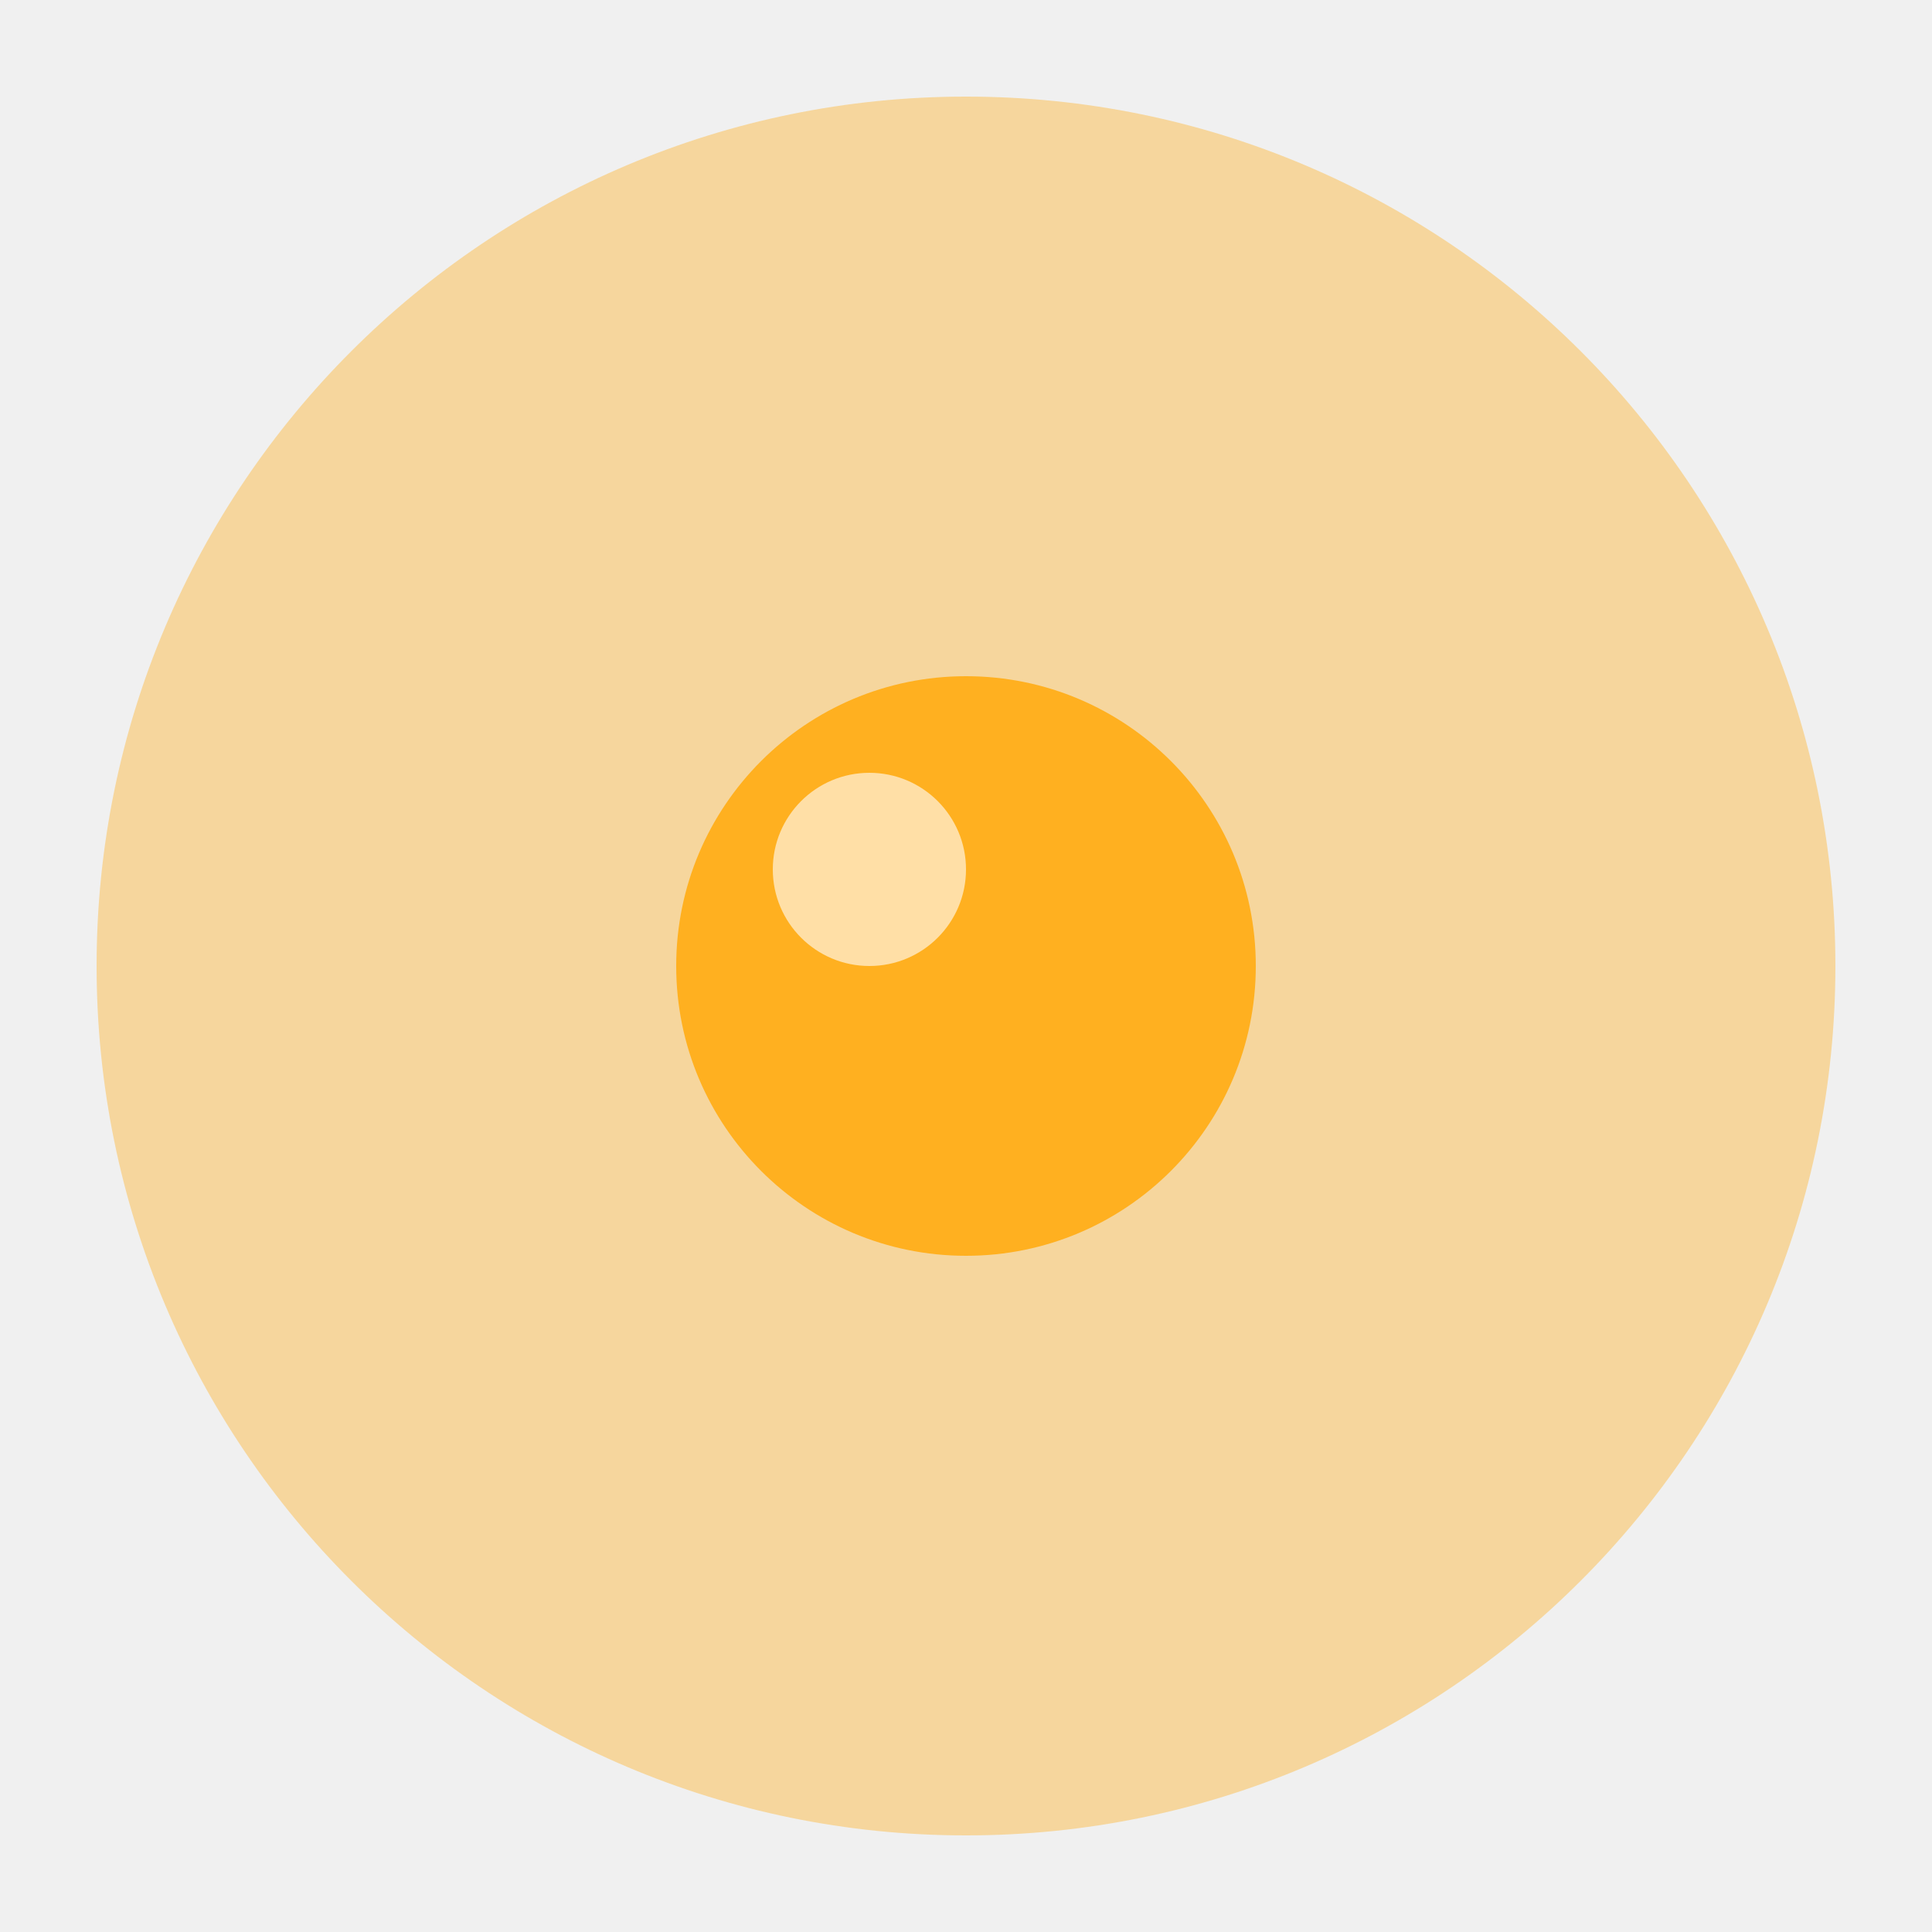
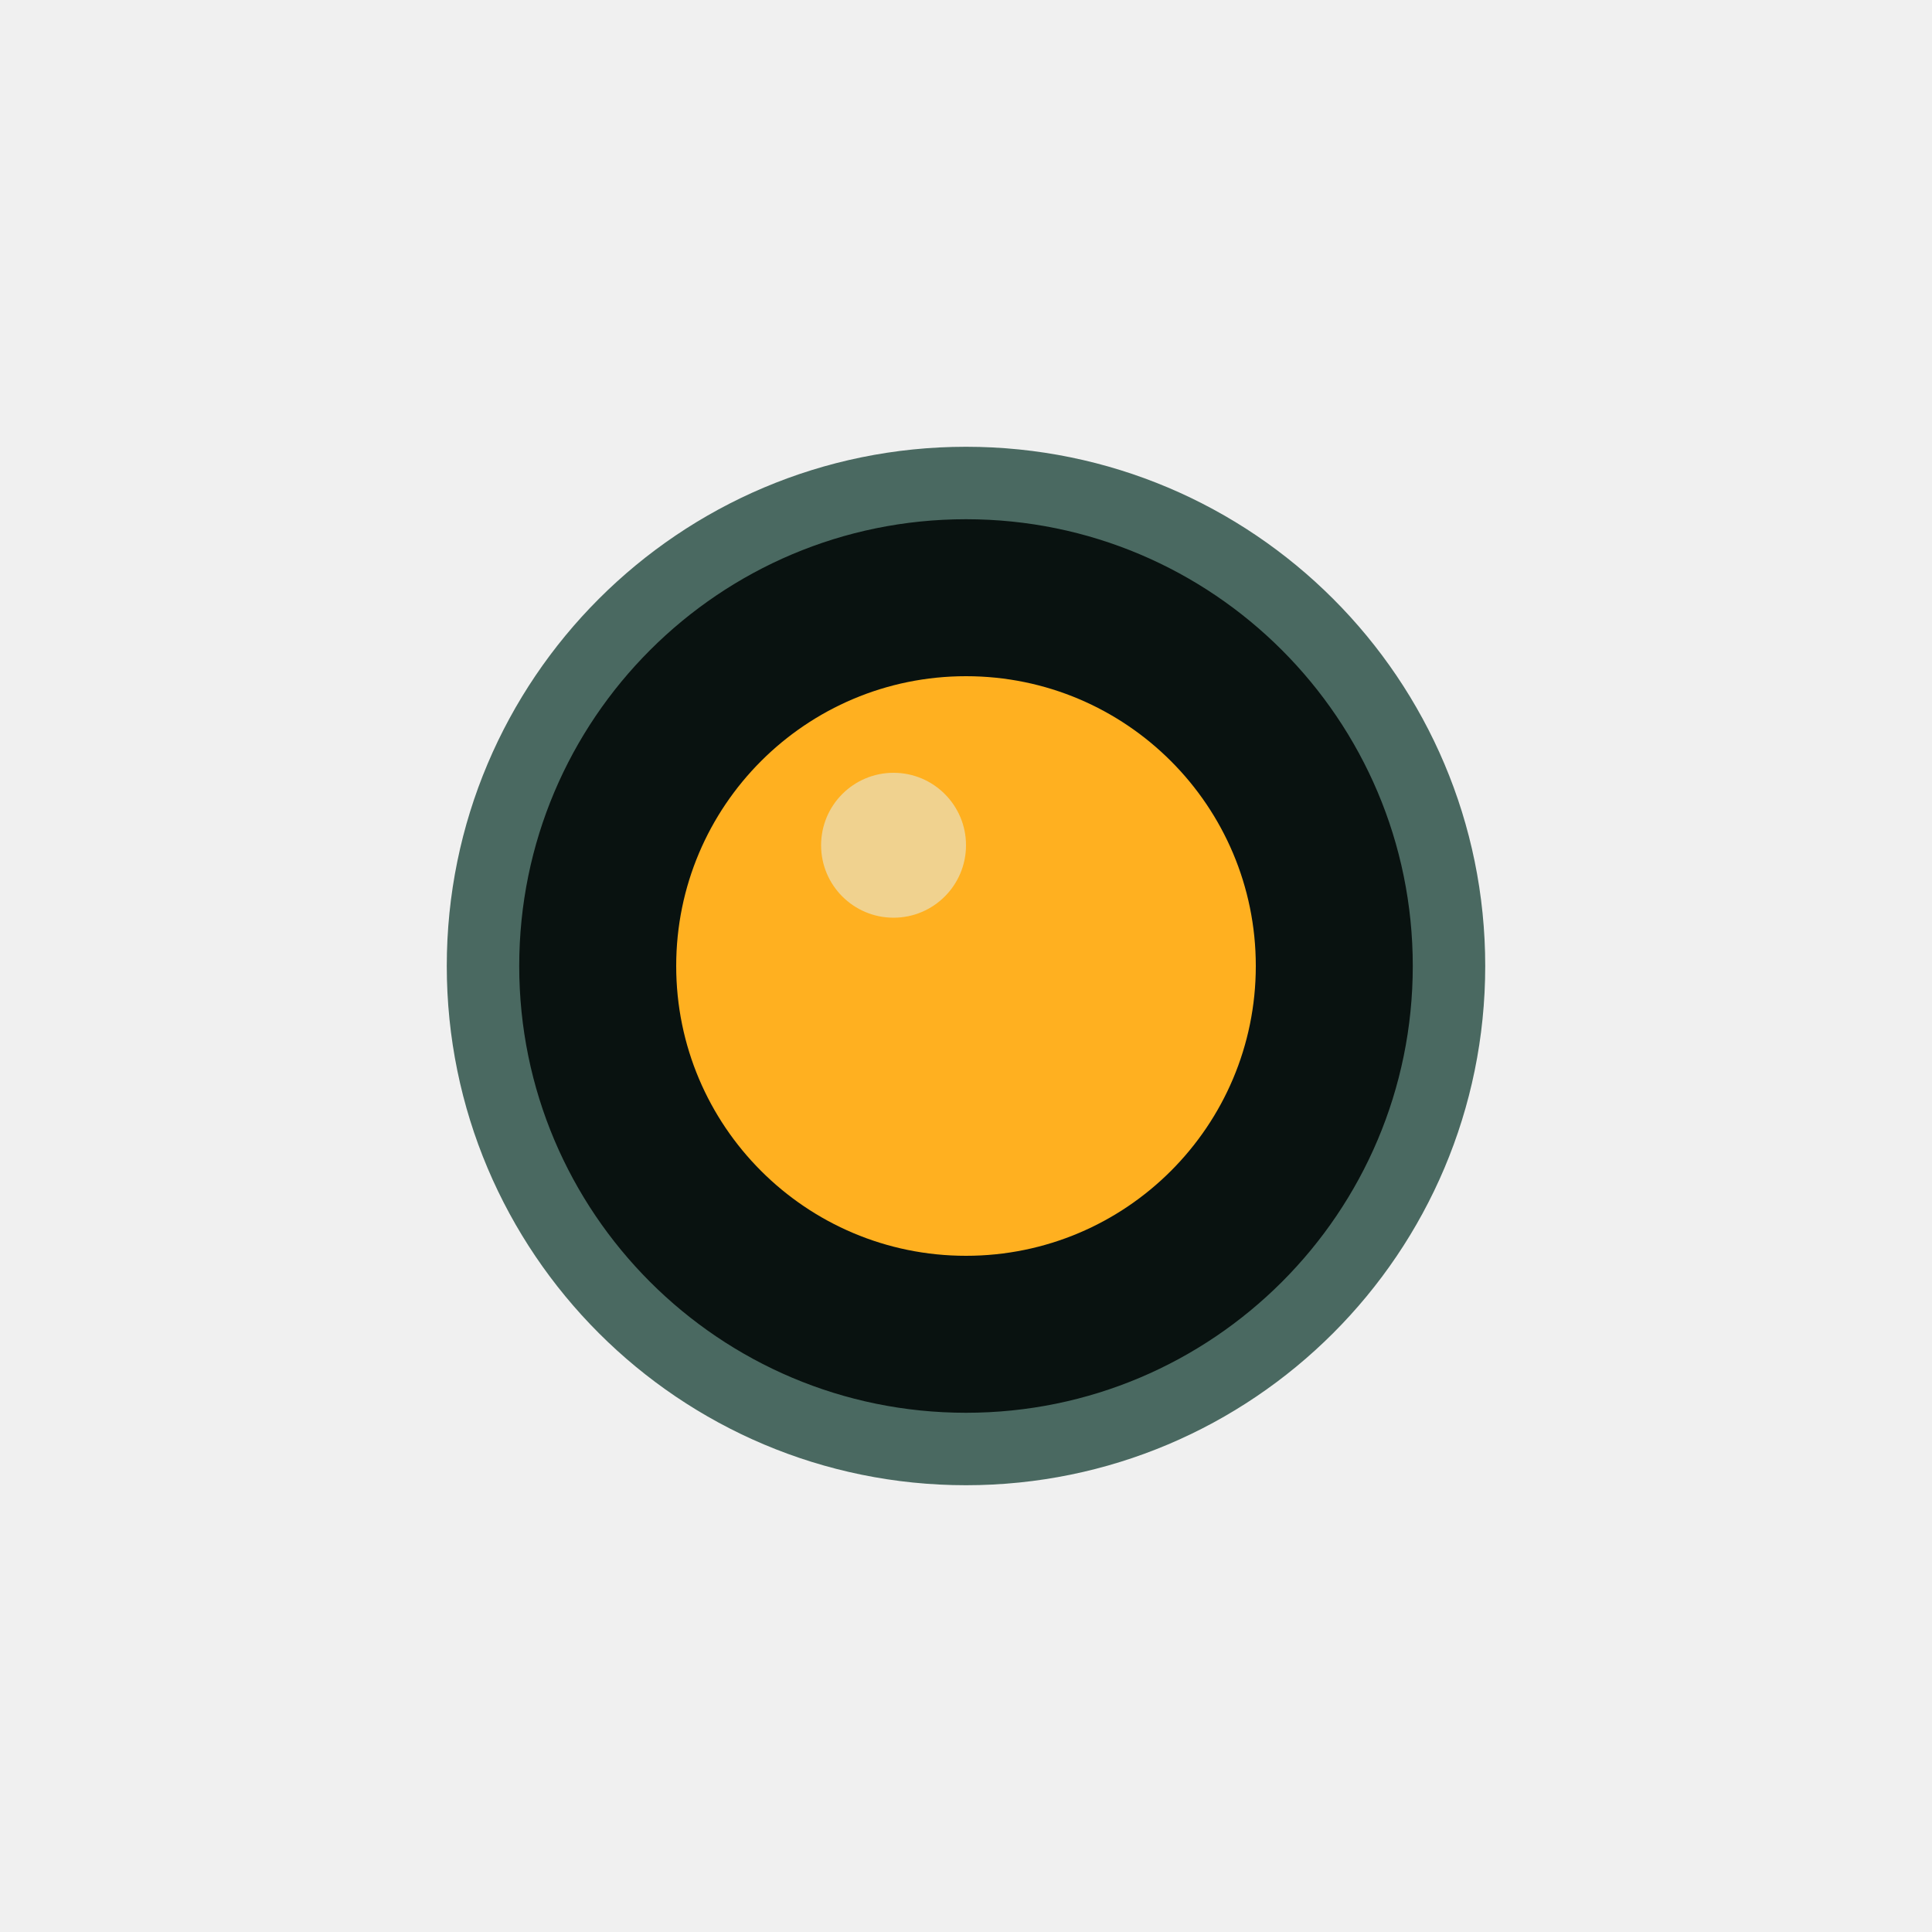
- <svg xmlns="http://www.w3.org/2000/svg" width="20" height="20" viewBox="-4 -4 20 20" style="-webkit-print-color-adjust:exact" fill="none" version="1.1">
-   <g id="shape-599dedc4-9695-8061-8008-af10456007c4">
-     <g class="frame-container-wrapper">
-       <g class="frame-container-blur">
-         <g class="frame-container-shadows">
-           <g fill="none">
-             <g class="fills" id="fills-599dedc4-9695-8061-8008-af10456007c4">
-               <rect rx="0" ry="0" x="0" y="0" width="12" height="12" transform="matrix(1, 0, 0, 1, 0, 0)" class="frame-background">
-               </rect>
-             </g>
-             <g class="frame-children">
-               <g id="shape-599dedc4-9695-8061-8008-af10456007c5" style="opacity:0.4">
-                 <g class="fills" id="fills-599dedc4-9695-8061-8008-af10456007c5">
-                   <ellipse cx="6" cy="6" rx="9" ry="9" transform="matrix(1, 0, 0, 1, 0, 0)" style="fill:#ffb020;fill-opacity:1">
-                   </ellipse>
-                 </g>
-               </g>
-               <g id="shape-599dedc4-9695-8061-8008-af10456007c6">
-                 <g class="fills" id="fills-599dedc4-9695-8061-8008-af10456007c6">
-                   <ellipse cx="6" cy="6" rx="3" ry="3" transform="matrix(1, 0, 0, 1, 0, 0)" style="fill:#ffb020;fill-opacity:1">
-                   </ellipse>
-                 </g>
-               </g>
-               <g id="shape-599dedc4-9695-8061-8008-af10456007c7">
-                 <g class="fills" id="fills-599dedc4-9695-8061-8008-af10456007c7">
-                   <ellipse cx="5" cy="5" rx="1" ry="1" transform="matrix(1, 0, 0, 1, 0, 0)" style="fill:#ffffff;fill-opacity:0.6">
-                   </ellipse>
-                 </g>
-               </g>
-             </g>
-           </g>
-         </g>
-       </g>
-     </g>
-   </g>
+ <svg xmlns="http://www.w3.org/2000/svg" width="20" height="20" viewBox="-4 -4 20 20" fill="none" version="1.1">
+   <circle cx="6" cy="6" r="5" fill="#091210" stroke="#4A6961" stroke-width="0.75" />
+   <circle cx="6" cy="6" r="3" fill="#FFB020" />
+   <circle cx="5.25" cy="4.75" r="0.75" fill="#E4EFEB" fill-opacity="0.55" />
</svg>
